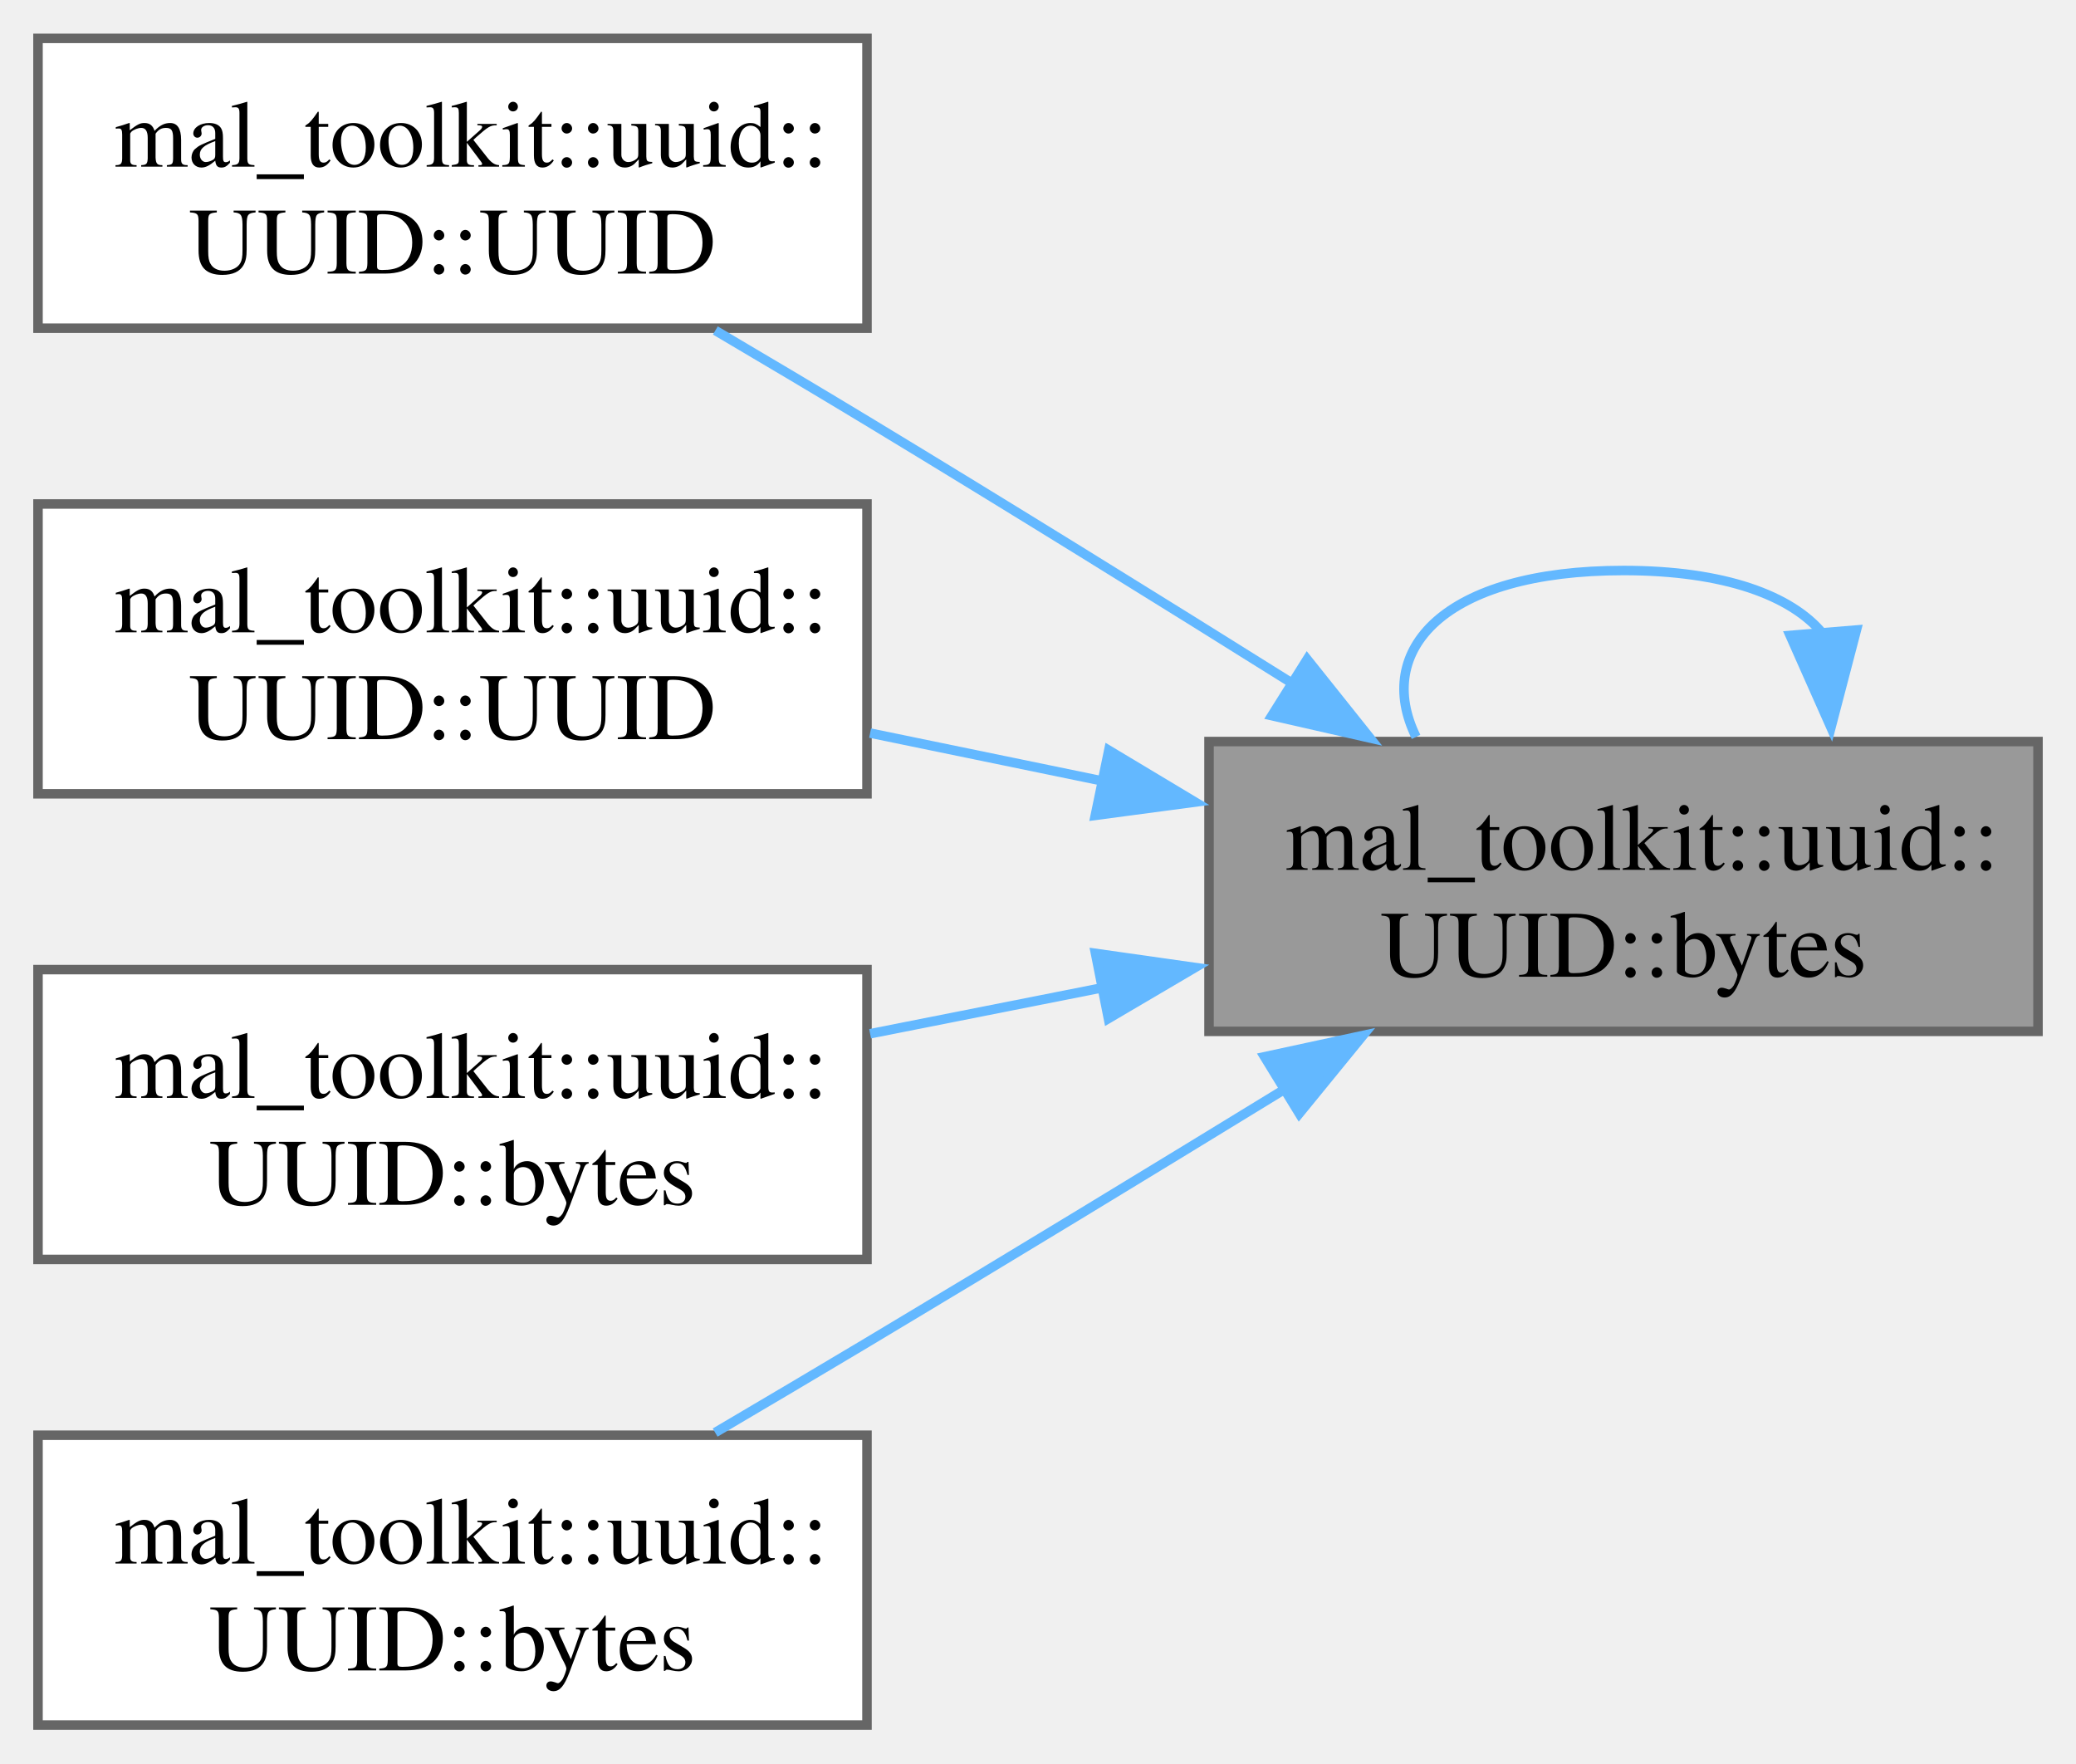
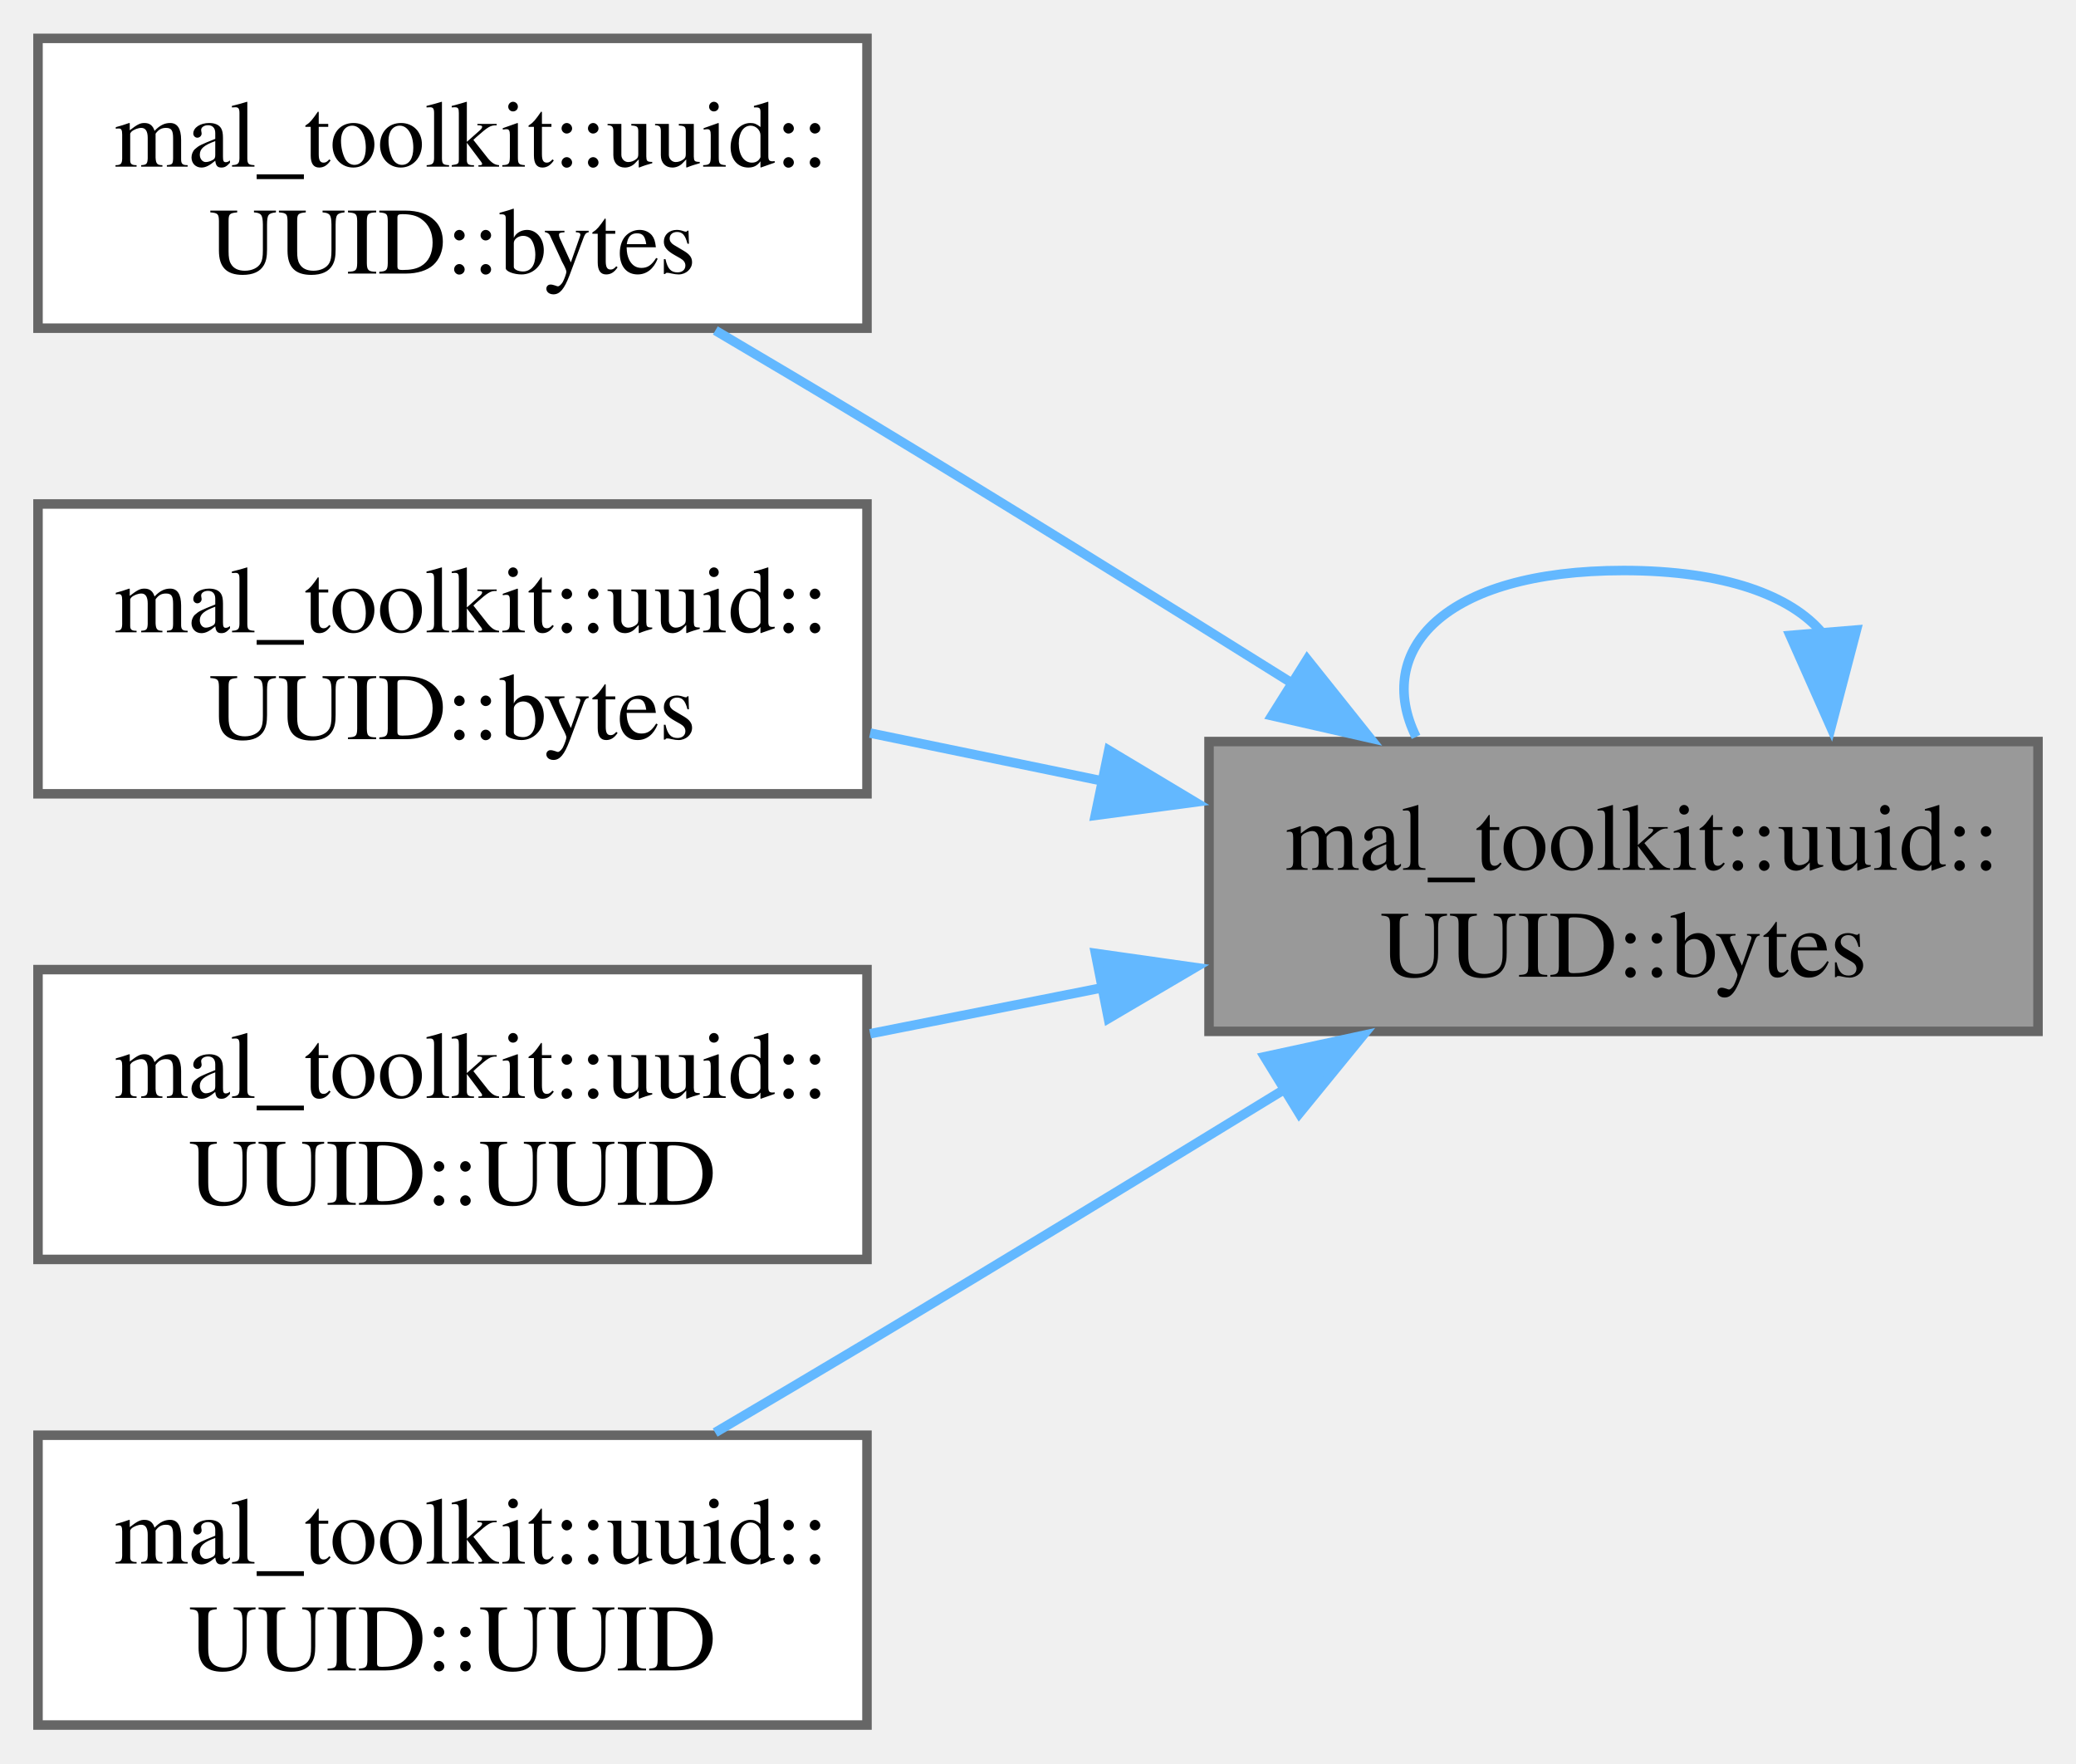
<svg xmlns="http://www.w3.org/2000/svg" xmlns:xlink="http://www.w3.org/1999/xlink" width="219pt" height="186pt" viewBox="0.00 0.00 218.50 185.50">
  <g id="graph0" class="graph" transform="scale(1 1) rotate(0) translate(4 181.5)">
    <g id="Node000001" class="node">
      <g id="a_Node000001">
        <a xlink:title="Serializes the UUID to a byte string (16 bytes).">
          <polygon fill="#999999" stroke="#666666" points="210.5,-103.5 123.25,-103.5 123.25,-73 210.5,-73 210.5,-103.5" />
          <text text-anchor="start" x="131.25" y="-90" font-family="Times,serif" font-size="10.00">mal_toolkit::uuid::</text>
          <text text-anchor="middle" x="166.88" y="-78.75" font-family="Times,serif" font-size="10.00">UUID::bytes</text>
        </a>
      </g>
    </g>
-     <g id="edge3_Node000001_Node000001" class="edge">
-       <g id="a_edge3_Node000001_Node000001">
+     <g id="edge1_Node000001_Node000001" class="edge">
+       <g id="a_edge1_Node000001_Node000001">
        <a xlink:title=" ">
          <path fill="none" stroke="#63b8ff" d="M187.83,-114.88C184.56,-118.83 177.57,-121.5 166.88,-121.5 147.86,-121.5 140.58,-113.06 145.04,-103.99" />
          <polygon fill="#63b8ff" stroke="#63b8ff" points="191.39,-115.24 188.71,-104.99 184.41,-114.67 191.39,-115.24" />
        </a>
      </g>
    </g>
    <g id="Node000002" class="node">
      <g id="a_Node000002">
-         <a xlink:href="../../d5/d96/classmal__toolkit_1_1uuid_1_1_u_u_i_d.html#aa794f777d190f4fb4c6954fafb7e35f2" target="_top" xlink:title="Constructs an UUID from a byte string.">
+         <a xlink:href="../../d5/d96/classmal__toolkit_1_1uuid_1_1_u_u_i_d.html#ab9a14e4b6bbb8837b0d25902743c7cbc" target="_top" xlink:title=" ">
          <polygon fill="white" stroke="#666666" points="87.25,-177.5 0,-177.5 0,-147 87.25,-147 87.25,-177.5" />
          <text text-anchor="start" x="8" y="-164" font-family="Times,serif" font-size="10.00">mal_toolkit::uuid::</text>
-           <text text-anchor="middle" x="43.62" y="-152.75" font-family="Times,serif" font-size="10.00">UUID::UUID</text>
+           <text text-anchor="middle" x="43.62" y="-152.75" font-family="Times,serif" font-size="10.00">UUID::bytes</text>
        </a>
      </g>
    </g>
-     <g id="edge1_Node000001_Node000002" class="edge">
-       <g id="a_edge1_Node000001_Node000002">
+     <g id="edge2_Node000001_Node000002" class="edge">
+       <g id="a_edge2_Node000001_Node000002">
        <a xlink:title=" ">
          <path fill="none" stroke="#63b8ff" d="M132.04,-109.61C118.2,-118.28 102.01,-128.32 87.25,-137.25 82.11,-140.36 76.6,-143.63 71.29,-146.76" />
          <polygon fill="#63b8ff" stroke="#63b8ff" points="133.58,-112.15 140.19,-103.87 129.86,-106.22 133.58,-112.15" />
        </a>
      </g>
    </g>
    <g id="Node000003" class="node">
      <g id="a_Node000003">
-         <a xlink:href="../../d5/d96/classmal__toolkit_1_1uuid_1_1_u_u_i_d.html#a5998e9f7ce514b8680d0745c58daf2e8" target="_top" xlink:title="Constructs an UUID from a byte array.">
+         <a xlink:href="../../d5/d96/classmal__toolkit_1_1uuid_1_1_u_u_i_d.html#a79489de8409fb99308ee8a1c1128050d" target="_top" xlink:title=" ">
          <polygon fill="white" stroke="#666666" points="87.25,-128.5 0,-128.5 0,-98 87.25,-98 87.25,-128.5" />
          <text text-anchor="start" x="8" y="-115" font-family="Times,serif" font-size="10.00">mal_toolkit::uuid::</text>
-           <text text-anchor="middle" x="43.62" y="-103.75" font-family="Times,serif" font-size="10.00">UUID::UUID</text>
+           <text text-anchor="middle" x="43.62" y="-103.75" font-family="Times,serif" font-size="10.00">UUID::bytes</text>
        </a>
      </g>
    </g>
-     <g id="edge2_Node000001_Node000003" class="edge">
-       <g id="a_edge2_Node000001_Node000003">
+     <g id="edge3_Node000001_Node000003" class="edge">
+       <g id="a_edge3_Node000001_Node000003">
        <a xlink:title=" ">
          <path fill="none" stroke="#63b8ff" d="M112.13,-99.33C103.91,-101.03 95.52,-102.76 87.58,-104.39" />
          <polygon fill="#63b8ff" stroke="#63b8ff" points="112.7,-102.58 121.79,-97.13 111.28,-95.73 112.7,-102.58" />
        </a>
      </g>
    </g>
    <g id="Node000004" class="node">
      <g id="a_Node000004">
-         <a xlink:href="../../d5/d96/classmal__toolkit_1_1uuid_1_1_u_u_i_d.html#ab9a14e4b6bbb8837b0d25902743c7cbc" target="_top" xlink:title=" ">
+         <a xlink:href="../../d5/d96/classmal__toolkit_1_1uuid_1_1_u_u_i_d.html#aa794f777d190f4fb4c6954fafb7e35f2" target="_top" xlink:title="Constructs an UUID from a byte string.">
          <polygon fill="white" stroke="#666666" points="87.25,-79.5 0,-79.5 0,-49 87.25,-49 87.25,-79.5" />
          <text text-anchor="start" x="8" y="-66" font-family="Times,serif" font-size="10.00">mal_toolkit::uuid::</text>
-           <text text-anchor="middle" x="43.62" y="-54.75" font-family="Times,serif" font-size="10.00">UUID::bytes</text>
+           <text text-anchor="middle" x="43.62" y="-54.75" font-family="Times,serif" font-size="10.00">UUID::UUID</text>
        </a>
      </g>
    </g>
    <g id="edge4_Node000001_Node000004" class="edge">
      <g id="a_edge4_Node000001_Node000004">
        <a xlink:title=" ">
          <path fill="none" stroke="#63b8ff" d="M112.13,-77.61C103.91,-75.99 95.52,-74.32 87.58,-72.75" />
          <polygon fill="#63b8ff" stroke="#63b8ff" points="111.3,-81.21 121.79,-79.72 112.66,-74.35 111.3,-81.21" />
        </a>
      </g>
    </g>
    <g id="Node000005" class="node">
      <g id="a_Node000005">
-         <a xlink:href="../../d5/d96/classmal__toolkit_1_1uuid_1_1_u_u_i_d.html#a79489de8409fb99308ee8a1c1128050d" target="_top" xlink:title=" ">
+         <a xlink:href="../../d5/d96/classmal__toolkit_1_1uuid_1_1_u_u_i_d.html#a5998e9f7ce514b8680d0745c58daf2e8" target="_top" xlink:title="Constructs an UUID from a byte array.">
          <polygon fill="white" stroke="#666666" points="87.25,-30.5 0,-30.5 0,0 87.25,0 87.25,-30.5" />
          <text text-anchor="start" x="8" y="-17" font-family="Times,serif" font-size="10.00">mal_toolkit::uuid::</text>
-           <text text-anchor="middle" x="43.62" y="-5.75" font-family="Times,serif" font-size="10.00">UUID::bytes</text>
+           <text text-anchor="middle" x="43.62" y="-5.75" font-family="Times,serif" font-size="10.00">UUID::UUID</text>
        </a>
      </g>
    </g>
    <g id="edge5_Node000001_Node000005" class="edge">
      <g id="a_edge5_Node000001_Node000005">
        <a xlink:title=" ">
          <path fill="none" stroke="#63b8ff" d="M131.36,-67C117.66,-58.61 101.75,-48.92 87.25,-40.25 82.1,-37.17 76.57,-33.9 71.27,-30.78" />
          <polygon fill="#63b8ff" stroke="#63b8ff" points="129.09,-70.33 139.45,-72.57 132.75,-64.36 129.09,-70.33" />
        </a>
      </g>
    </g>
  </g>
</svg>
